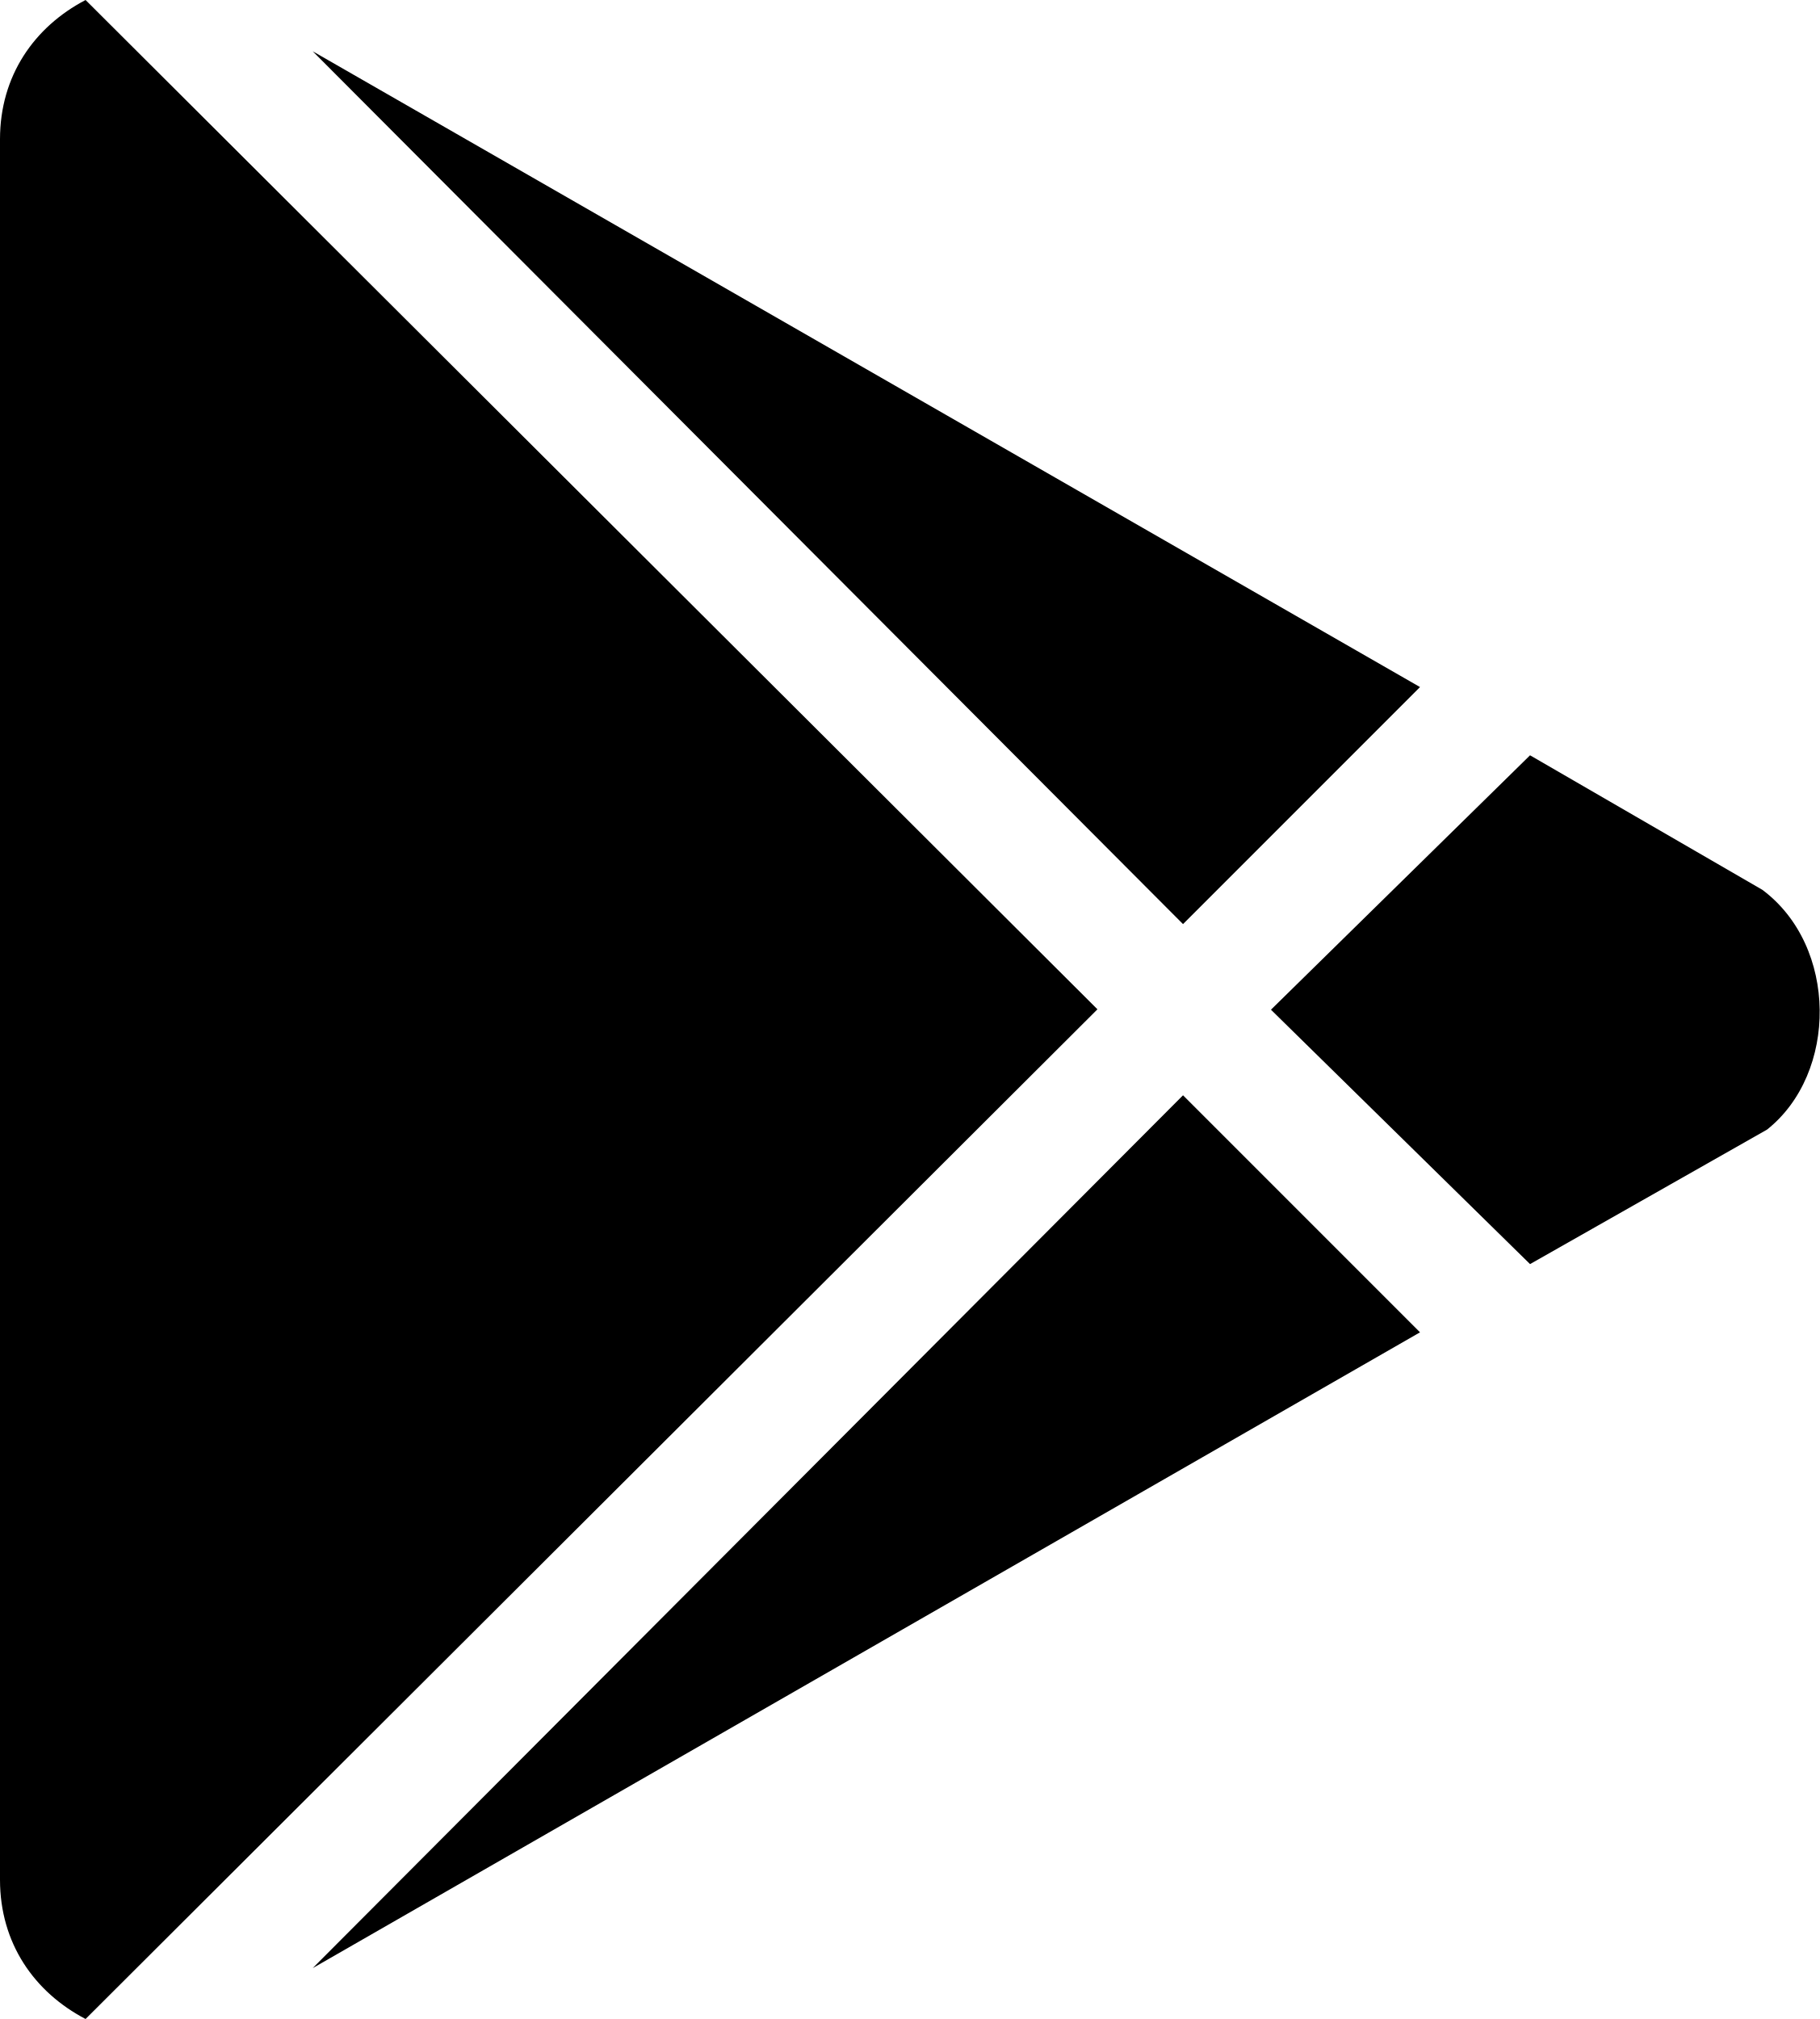
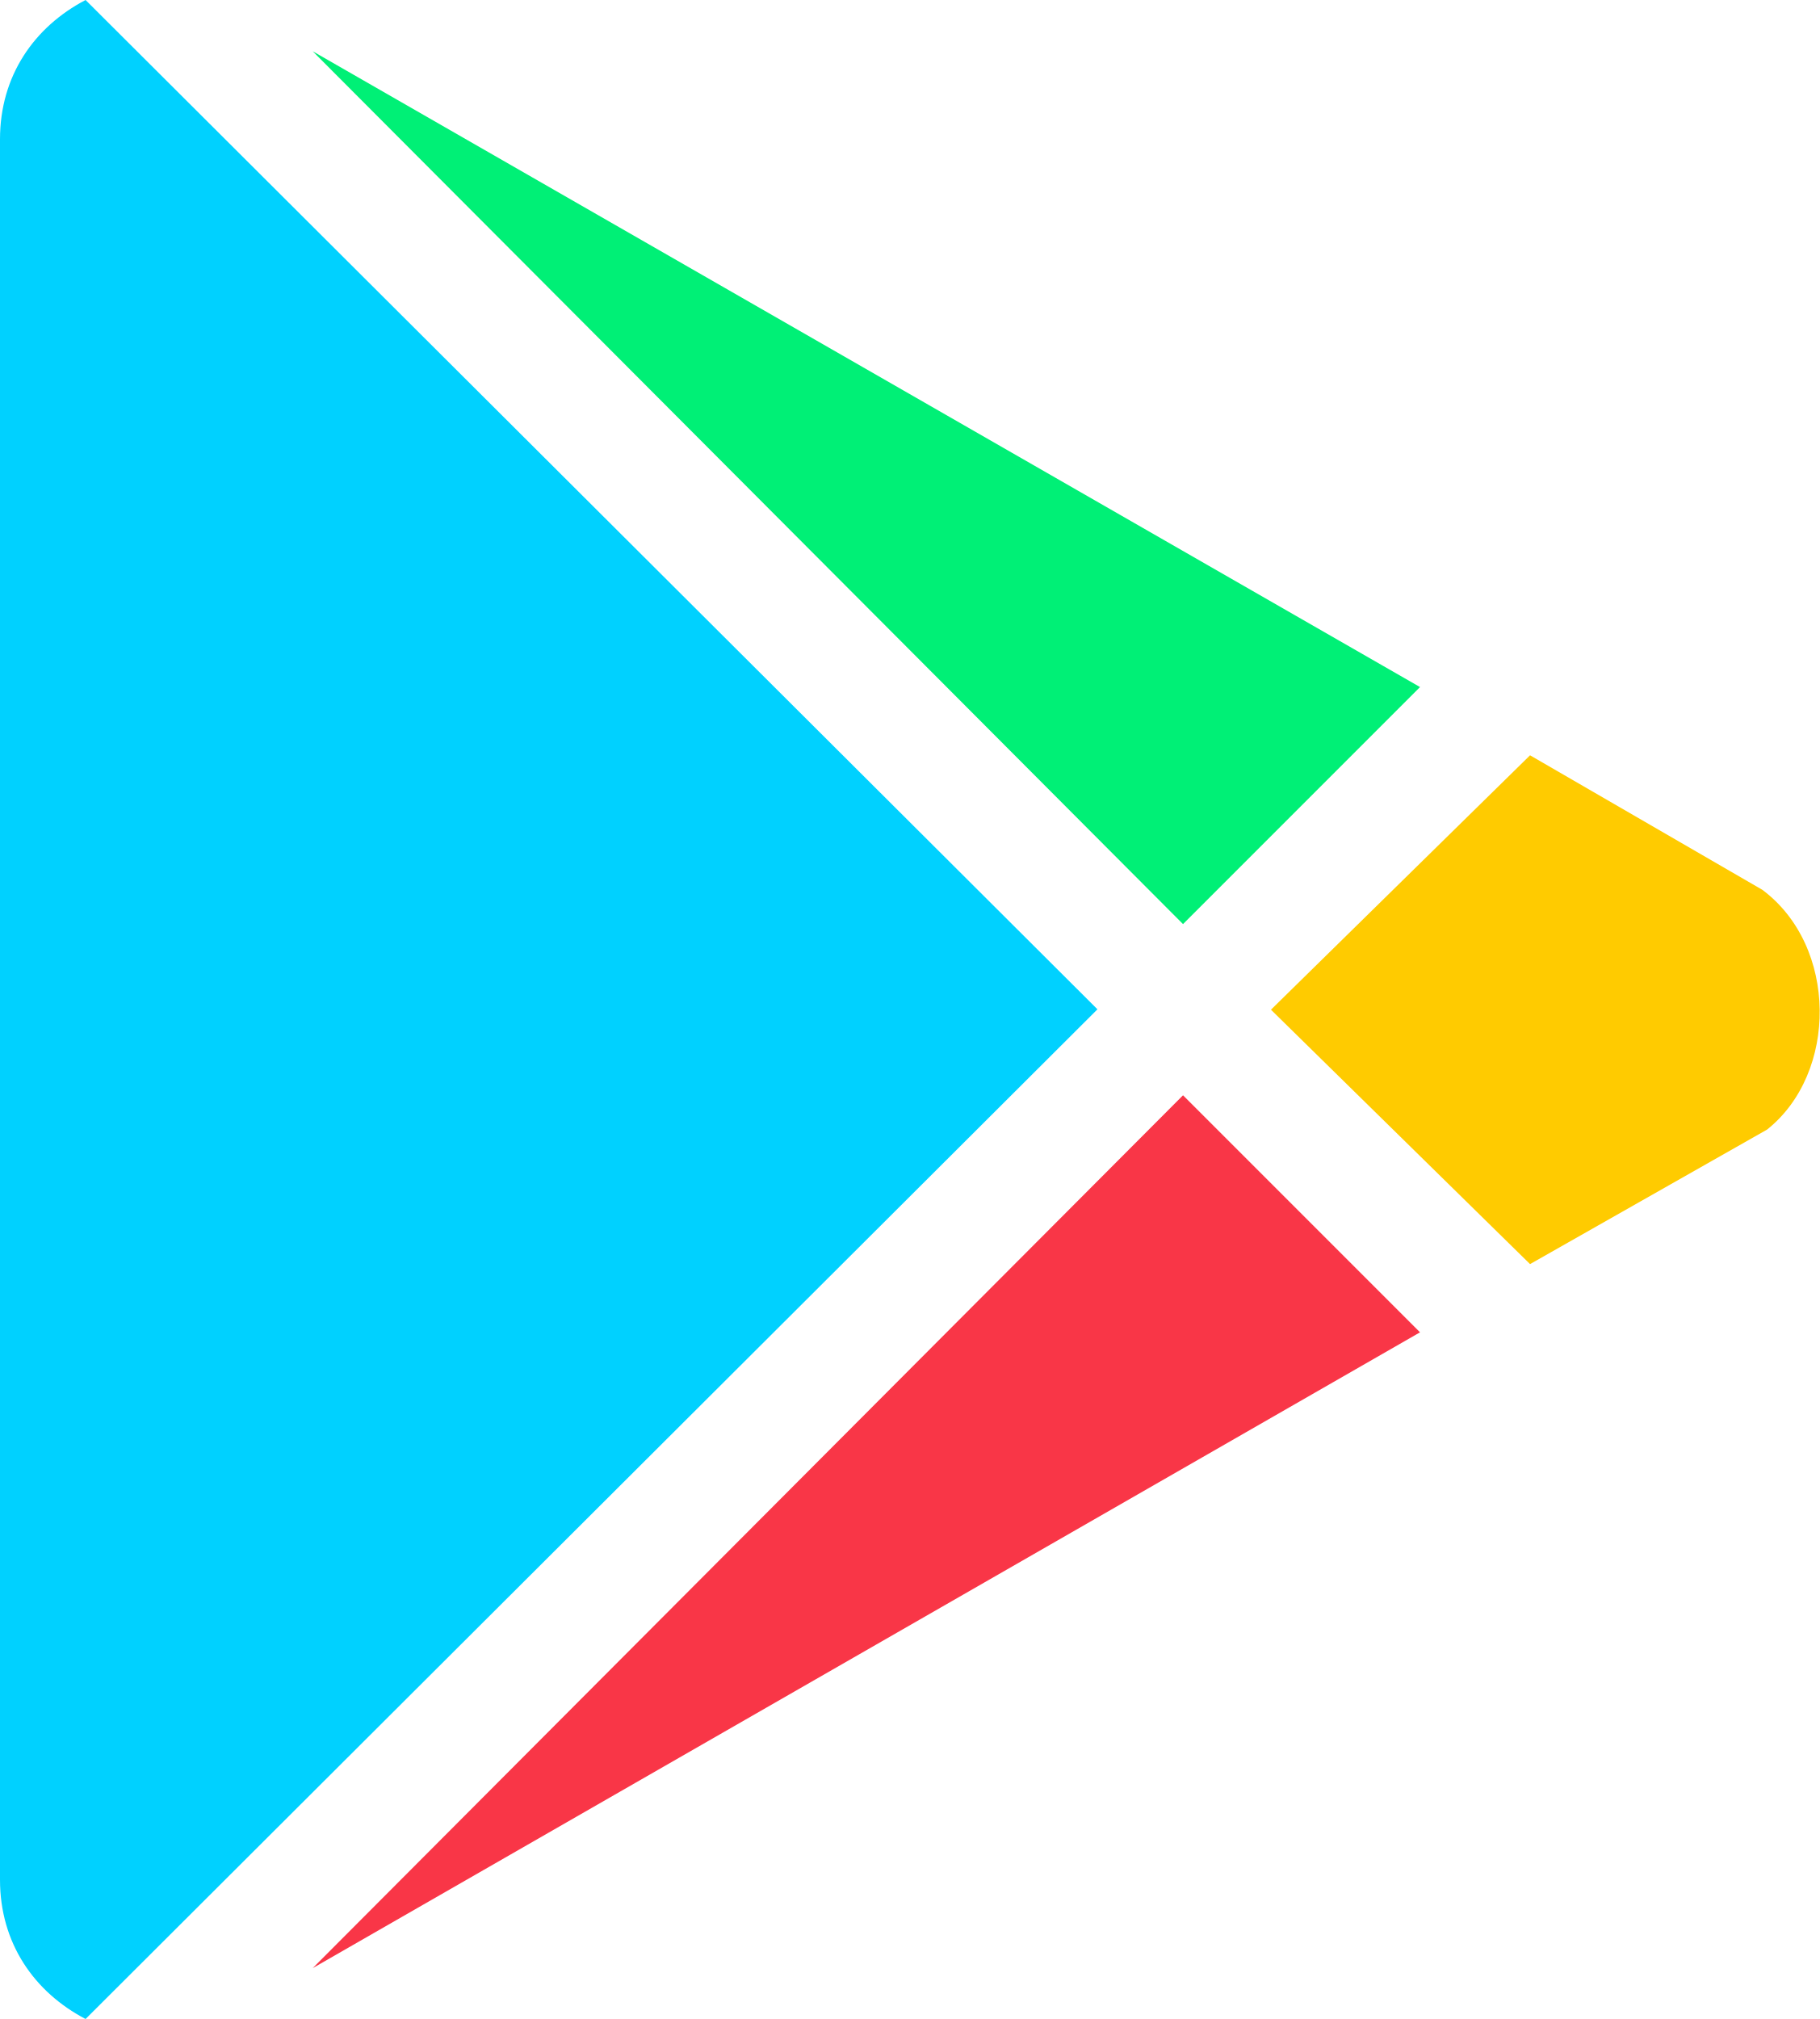
<svg xmlns="http://www.w3.org/2000/svg" version="1.1" id="Layer_1" x="0px" y="0px" viewBox="0 0 461.5 511.9" style="enable-background:new 0 0 461.5 511.9;" xml:space="preserve">
-   <path d="M300,234.3L79.3,13l280.8,161.2L300,234.3L300,234.3z M21.7,0C8.7,6.8,0,19.2,0,35.3v441.3c0,16.1,8.7,28.5,21.7,35.3  l256.6-256L21.7,0z M446.9,225.6L388,191.5L322.3,256l65.7,64.5l60.1-34.1C466.1,272.1,466.1,239.9,446.9,225.6L446.9,225.6z   M79.3,499l280.8-161.2L300,277.7L79.3,499z" />
+   <style type="text/css">
+ 	.st0{fill:#00D1FF;}
+ 	.st1{fill:#F93647;}
+ 	.st2{fill:#00F076;}
+ 	.st3{fill:#FFCB00;}
+ </style>
+   <path class="st0" d="M21.7,0C8.7,6.8,0,19.2,0,35.3v441.3c0,16.1,8.7,28.5,21.7,35.3l256.6-256L21.7,0z" />
+   <path class="st1" d="M79.3,499l280.8-161.2L300,277.7L79.3,499z" />
+   <path class="st2" d="M79.3,13l280.8,161.2L300,234.3v0" />
+   <path class="st3" d="M446.9,225.6L388,191.5L322.3,256l65.7,64.5l60.1-34.1C466.1,272.1,466.1,239.9,446.9,225.6L446.9,225.6z" />
</svg>
